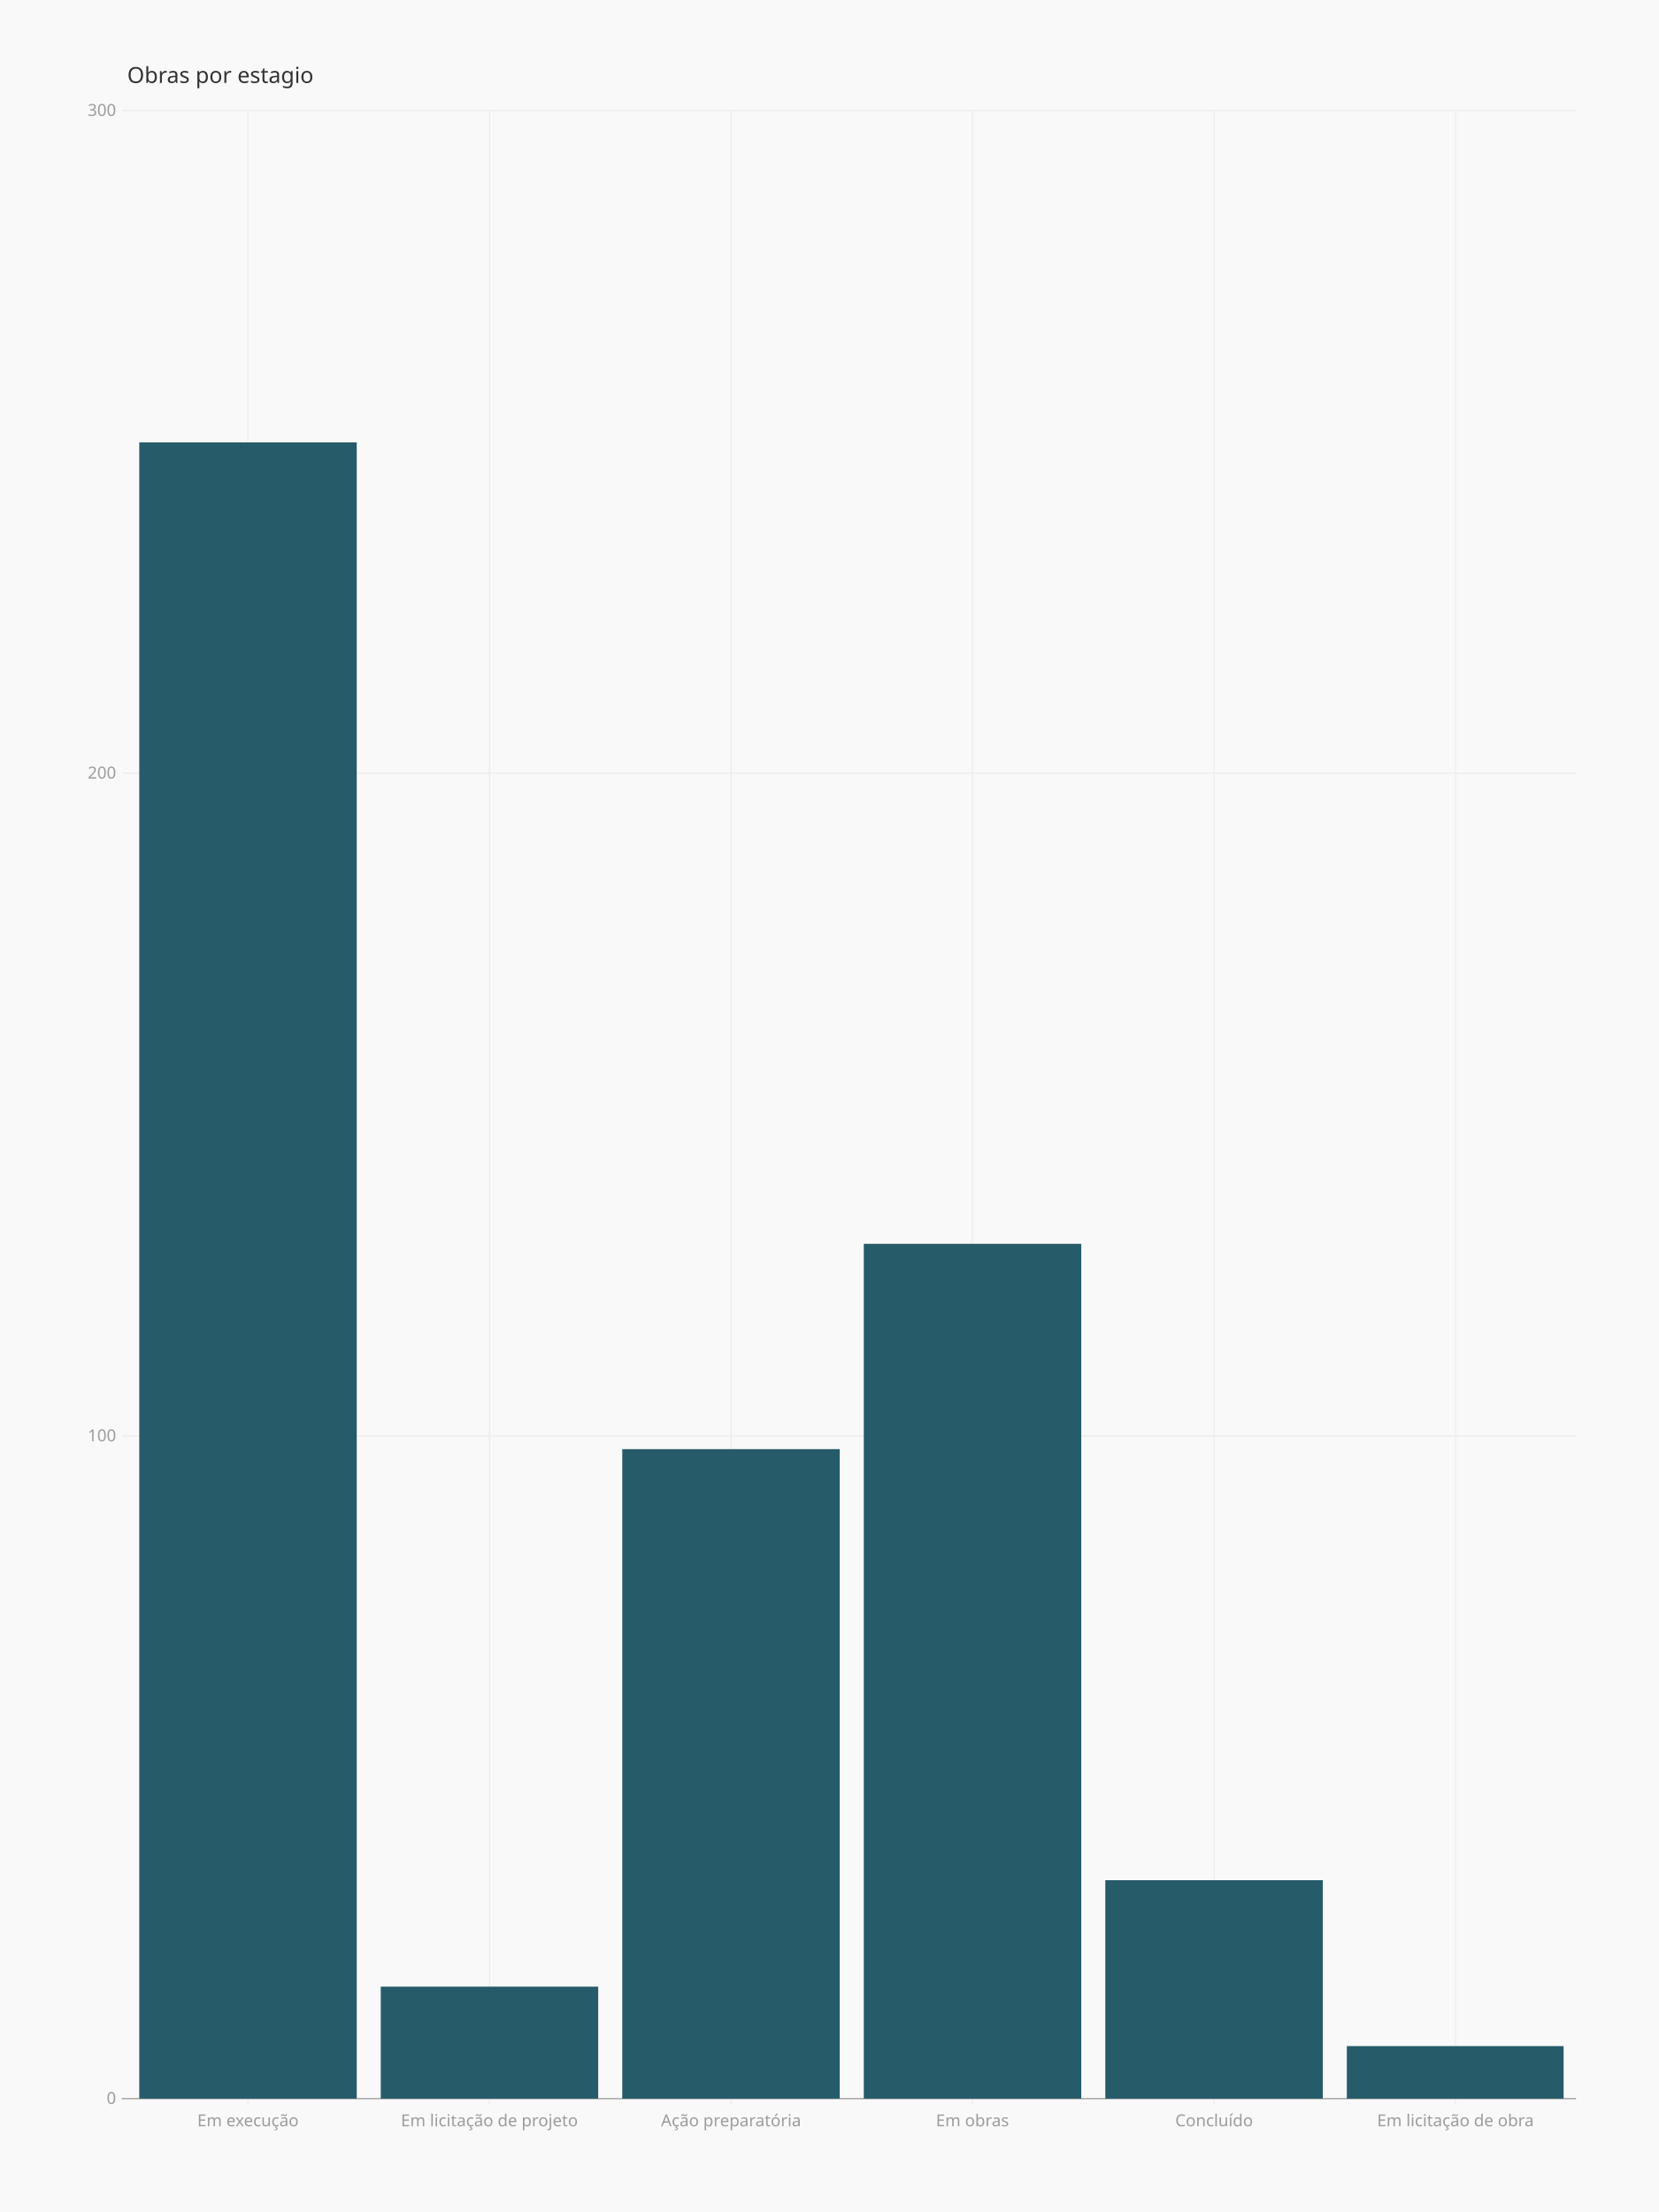
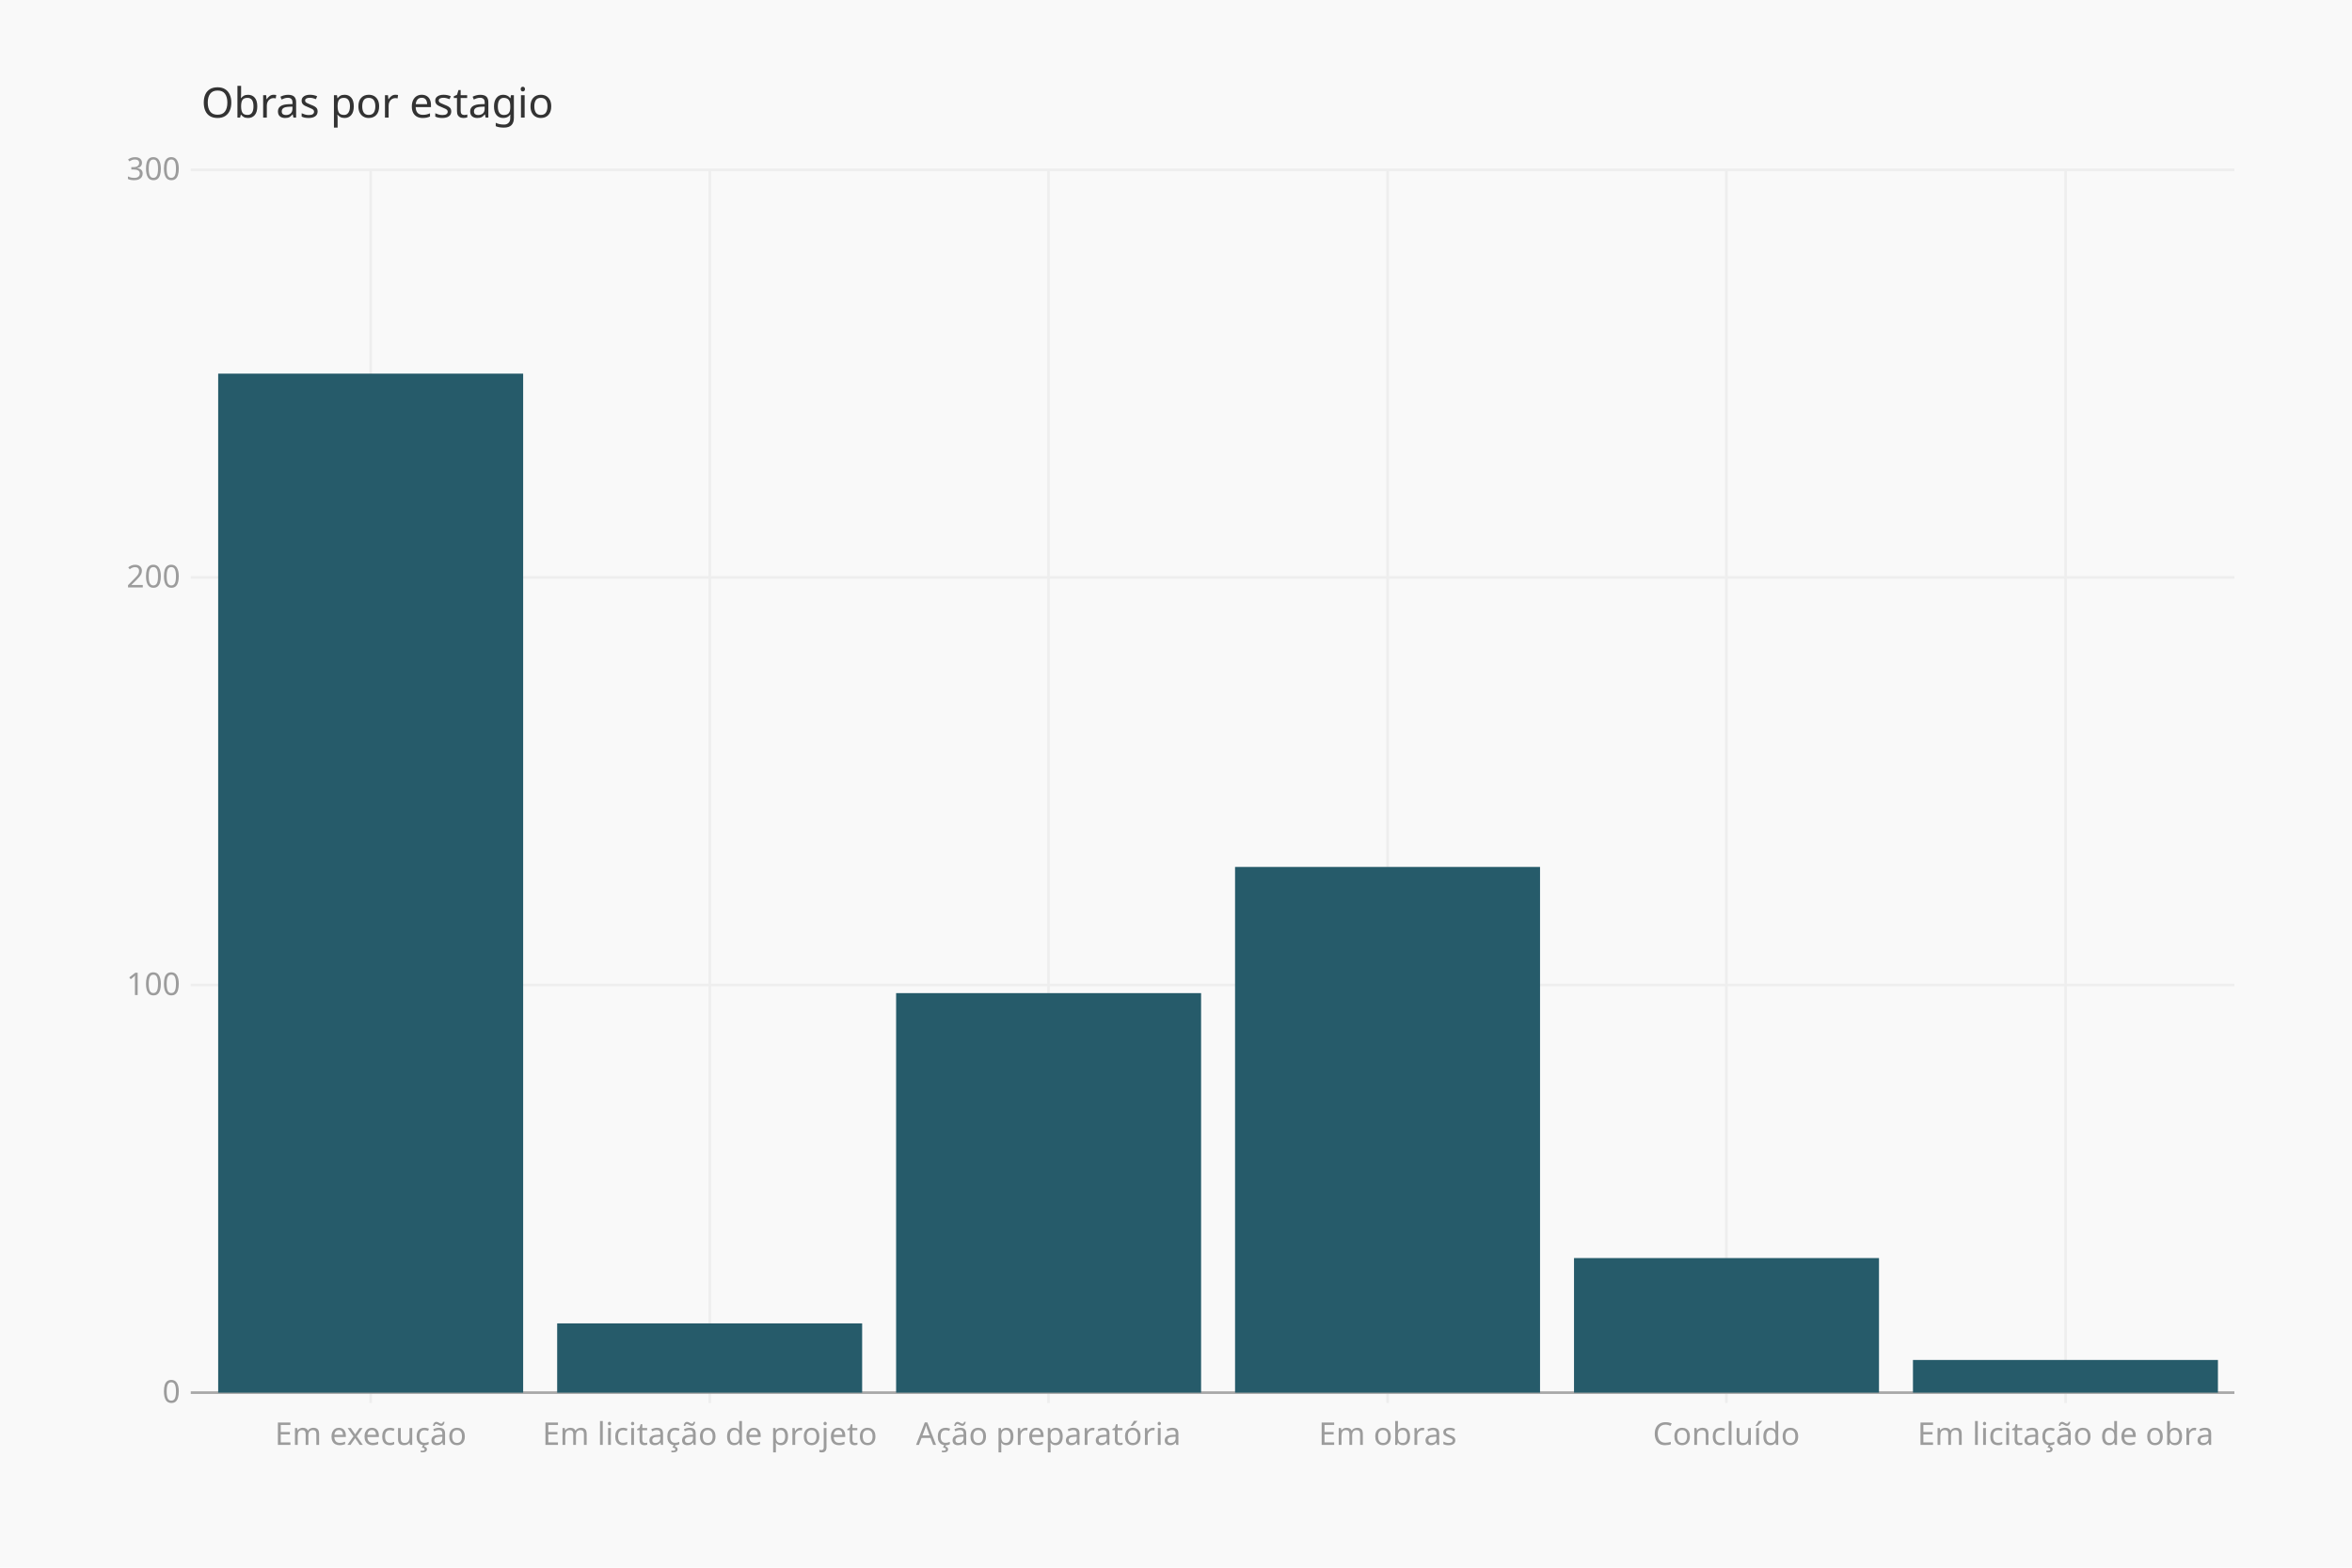
- <svg xmlns="http://www.w3.org/2000/svg" height="1600" version="1.1" width="1200">
+ <svg xmlns="http://www.w3.org/2000/svg" height="600" version="1.1" width="900">
  <g>
-     <rect fill="#f9f9f9" height="1600" width="1200" x="0" y="0" />
-     <g transform="translate(60 60)">
+     <rect fill="#f9f9f9" height="600" width="900" x="0" y="0" />
+     <g transform="translate(45 45)">
      <g transform="translate(32 0)">
        <text fill="#333" font-family="Monaco" font-size="16" x="0" y="0">Obras por estagio</text>
      </g>
      <g transform="translate(0 20)">
        <g transform="translate(32 0)">
          <g class="axis bottom">
            <g class="tick">
-               <line stroke="#eee" stroke-width="1" x1="87.35" x2="87.35" y1="0" y2="1442.0" />
-               <text dy="1em" fill="#9c9c9c" font-family="Monaco" text-anchor="middle" x="87.35" y="1446.0">Em execução</text>
+               <line stroke="#eee" stroke-width="1" x1="64.85" x2="64.85" y1="0" y2="472.0" />
+               <text dy="1em" fill="#9c9c9c" font-family="Monaco" text-anchor="middle" x="64.85" y="476.0">Em execução</text>
            </g>
            <g class="tick">
-               <line stroke="#eee" stroke-width="1" x1="262.0" x2="262.0" y1="0" y2="1442.0" />
-               <text dy="1em" fill="#9c9c9c" font-family="Monaco" text-anchor="middle" x="262.0" y="1446.0">Em licitação de projeto</text>
+               <line stroke="#eee" stroke-width="1" x1="194.6" x2="194.6" y1="0" y2="472.0" />
+               <text dy="1em" fill="#9c9c9c" font-family="Monaco" text-anchor="middle" x="194.6" y="476.0">Em licitação de projeto</text>
            </g>
            <g class="tick">
-               <line stroke="#eee" stroke-width="1" x1="436.8" x2="436.8" y1="0" y2="1442.0" />
-               <text dy="1em" fill="#9c9c9c" font-family="Monaco" text-anchor="middle" x="436.8" y="1446.0">Ação preparatória</text>
+               <line stroke="#eee" stroke-width="1" x1="324.2" x2="324.2" y1="0" y2="472.0" />
+               <text dy="1em" fill="#9c9c9c" font-family="Monaco" text-anchor="middle" x="324.2" y="476.0">Ação preparatória</text>
            </g>
            <g class="tick">
-               <line stroke="#eee" stroke-width="1" x1="611.4" x2="611.4" y1="0" y2="1442.0" />
-               <text dy="1em" fill="#9c9c9c" font-family="Monaco" text-anchor="middle" x="611.4" y="1446.0">Em obras</text>
+               <line stroke="#eee" stroke-width="1" x1="454.0" x2="454.0" y1="0" y2="472.0" />
+               <text dy="1em" fill="#9c9c9c" font-family="Monaco" text-anchor="middle" x="454.0" y="476.0">Em obras</text>
            </g>
            <g class="tick">
-               <line stroke="#eee" stroke-width="1" x1="786.2" x2="786.2" y1="0" y2="1442.0" />
-               <text dy="1em" fill="#9c9c9c" font-family="Monaco" text-anchor="middle" x="786.2" y="1446.0">Concluído</text>
+               <line stroke="#eee" stroke-width="1" x1="583.6" x2="583.6" y1="0" y2="472.0" />
+               <text dy="1em" fill="#9c9c9c" font-family="Monaco" text-anchor="middle" x="583.6" y="476.0">Concluído</text>
            </g>
            <g class="tick">
-               <line stroke="#eee" stroke-width="1" x1="960.8" x2="960.8" y1="0" y2="1442.0" />
-               <text dy="1em" fill="#9c9c9c" font-family="Monaco" text-anchor="middle" x="960.8" y="1446.0">Em licitação de obra</text>
+               <line stroke="#eee" stroke-width="1" x1="713.4" x2="713.4" y1="0" y2="472.0" />
+               <text dy="1em" fill="#9c9c9c" font-family="Monaco" text-anchor="middle" x="713.4" y="476.0">Em licitação de obra</text>
            </g>
          </g>
          <g class="axis left">
            <g class="tick">
-               <line stroke="#eee" stroke-width="1" x1="-4" x2="1048.0" y1="958.7" y2="958.7" />
-               <text dy="0.32em" fill="#9c9c9c" font-family="Monaco" text-anchor="end" x="-8" y="958.7">100</text>
+               <line stroke="#eee" stroke-width="1" x1="-4" x2="778.0" y1="312.0" y2="312.0" />
+               <text dy="0.32em" fill="#9c9c9c" font-family="Monaco" text-anchor="end" x="-8" y="312.0">100</text>
            </g>
            <g class="tick">
-               <line stroke="#eee" stroke-width="1" x1="-4" x2="1048.0" y1="479.3" y2="479.3" />
-               <text dy="0.32em" fill="#9c9c9c" font-family="Monaco" text-anchor="end" x="-8" y="479.3">200</text>
+               <line stroke="#eee" stroke-width="1" x1="-4" x2="778.0" y1="156.0" y2="156.0" />
+               <text dy="0.32em" fill="#9c9c9c" font-family="Monaco" text-anchor="end" x="-8" y="156.0">200</text>
            </g>
            <g class="tick">
-               <line stroke="#eee" stroke-width="1" x1="-4" x2="1048.0" y1="0" y2="0" />
+               <line stroke="#eee" stroke-width="1" x1="-4" x2="778.0" y1="0" y2="0" />
              <text dy="0.32em" fill="#9c9c9c" font-family="Monaco" text-anchor="end" x="-8" y="0">300</text>
            </g>
            <g class="tick">
-               <line stroke="#a8a8a8" stroke-width="1" x1="-4" x2="1048.0" y1="1438" y2="1438" />
-               <text dy="0.32em" fill="#9c9c9c" font-family="Monaco" text-anchor="end" x="-8" y="1438">0</text>
+               <line stroke="#a8a8a8" stroke-width="1" x1="-4" x2="778.0" y1="468" y2="468" />
+               <text dy="0.32em" fill="#9c9c9c" font-family="Monaco" text-anchor="end" x="-8" y="468">0</text>
            </g>
          </g>
          <g>
            <g class="series columns">
-               <rect fill="#265b6a" height="1198" width="157.3" x="8.735" y="240" />
-               <rect fill="#265b6a" height="81" width="157.3" x="183.4" y="1357" />
-               <rect fill="#265b6a" height="469.8" width="157.3" x="358.1" y="968.2" />
-               <rect fill="#265b6a" height="618.3" width="157.3" x="532.8" y="819.7" />
-               <rect fill="#265b6a" height="158" width="157.3" x="707.5" y="1280" />
-               <rect fill="#265b6a" height="38" width="156.8" x="882.2" y="1400" />
+               <rect fill="#265b6a" height="390.0" width="116.7" x="6.485" y="78.0" />
+               <rect fill="#265b6a" height="26.5" width="116.7" x="136.2" y="441.5" />
+               <rect fill="#265b6a" height="152.9" width="116.7" x="265.9" y="315.1" />
+               <rect fill="#265b6a" height="201.2" width="116.7" x="395.6" y="266.8" />
+               <rect fill="#265b6a" height="51.5" width="116.7" x="525.3" y="416.5" />
+               <rect fill="#265b6a" height="12.5" width="116.7" x="655.0" y="455.5" />
            </g>
          </g>
        </g>
      </g>
    </g>
  </g>
</svg>
